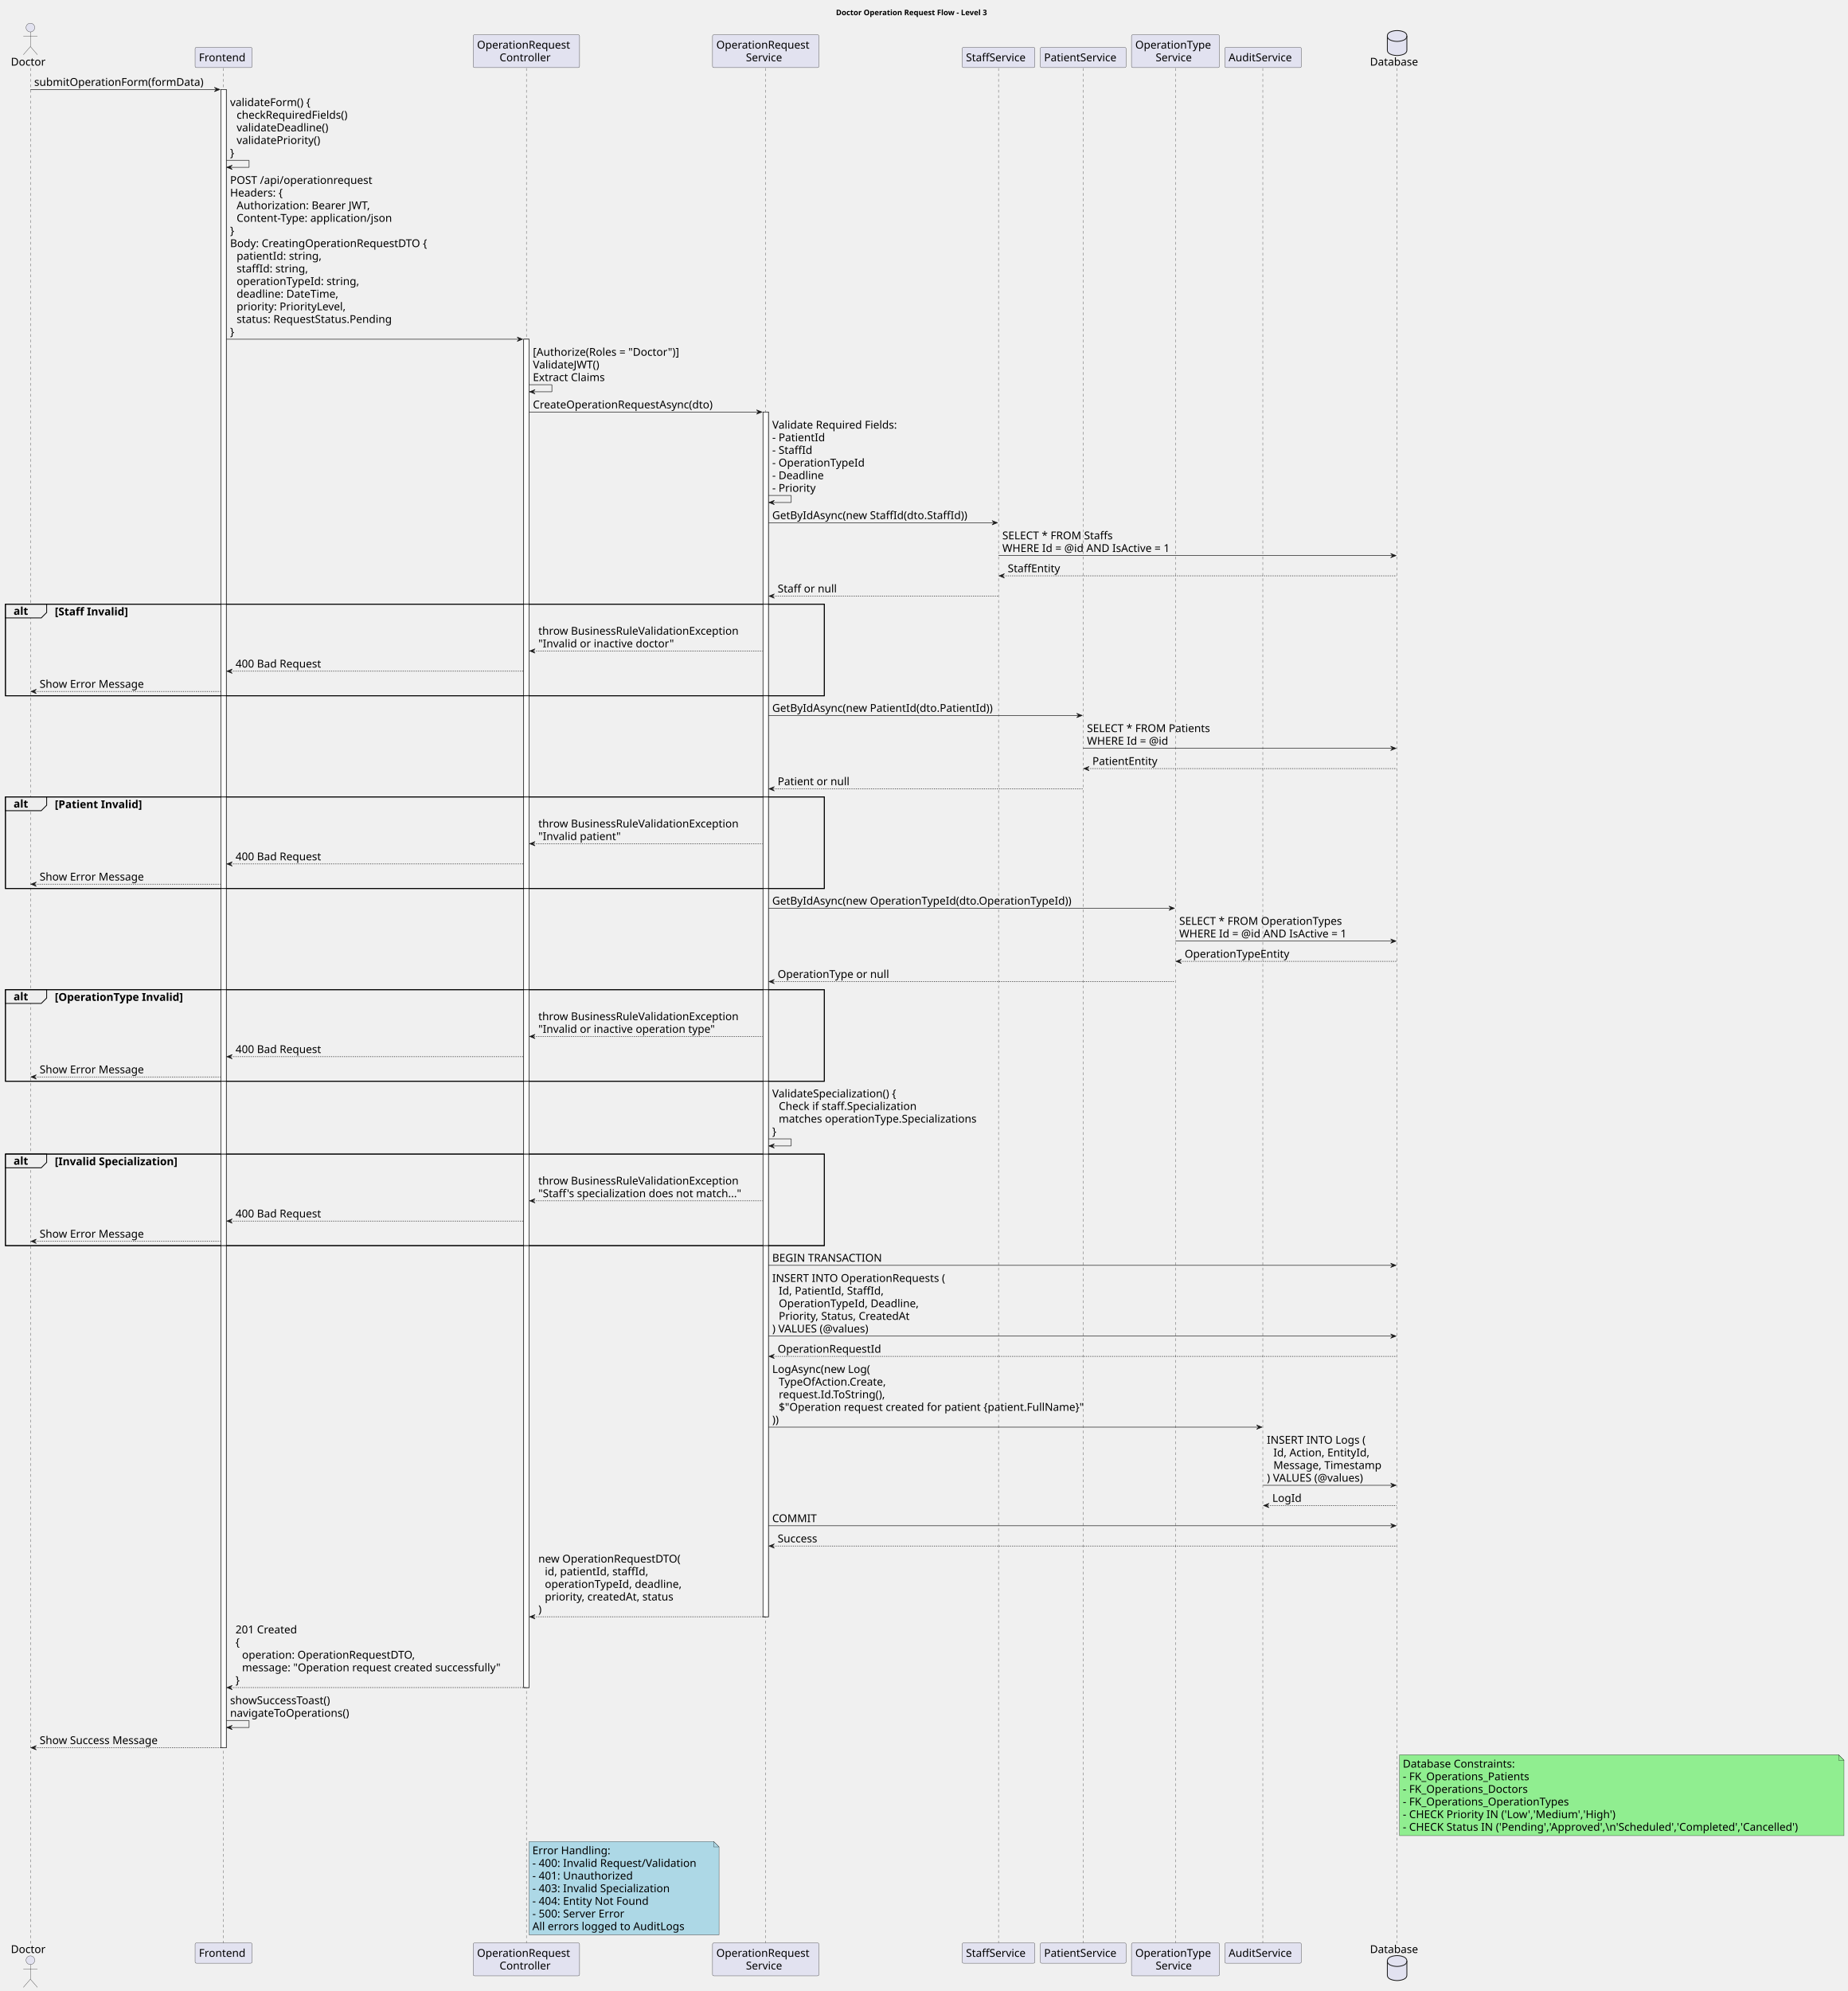
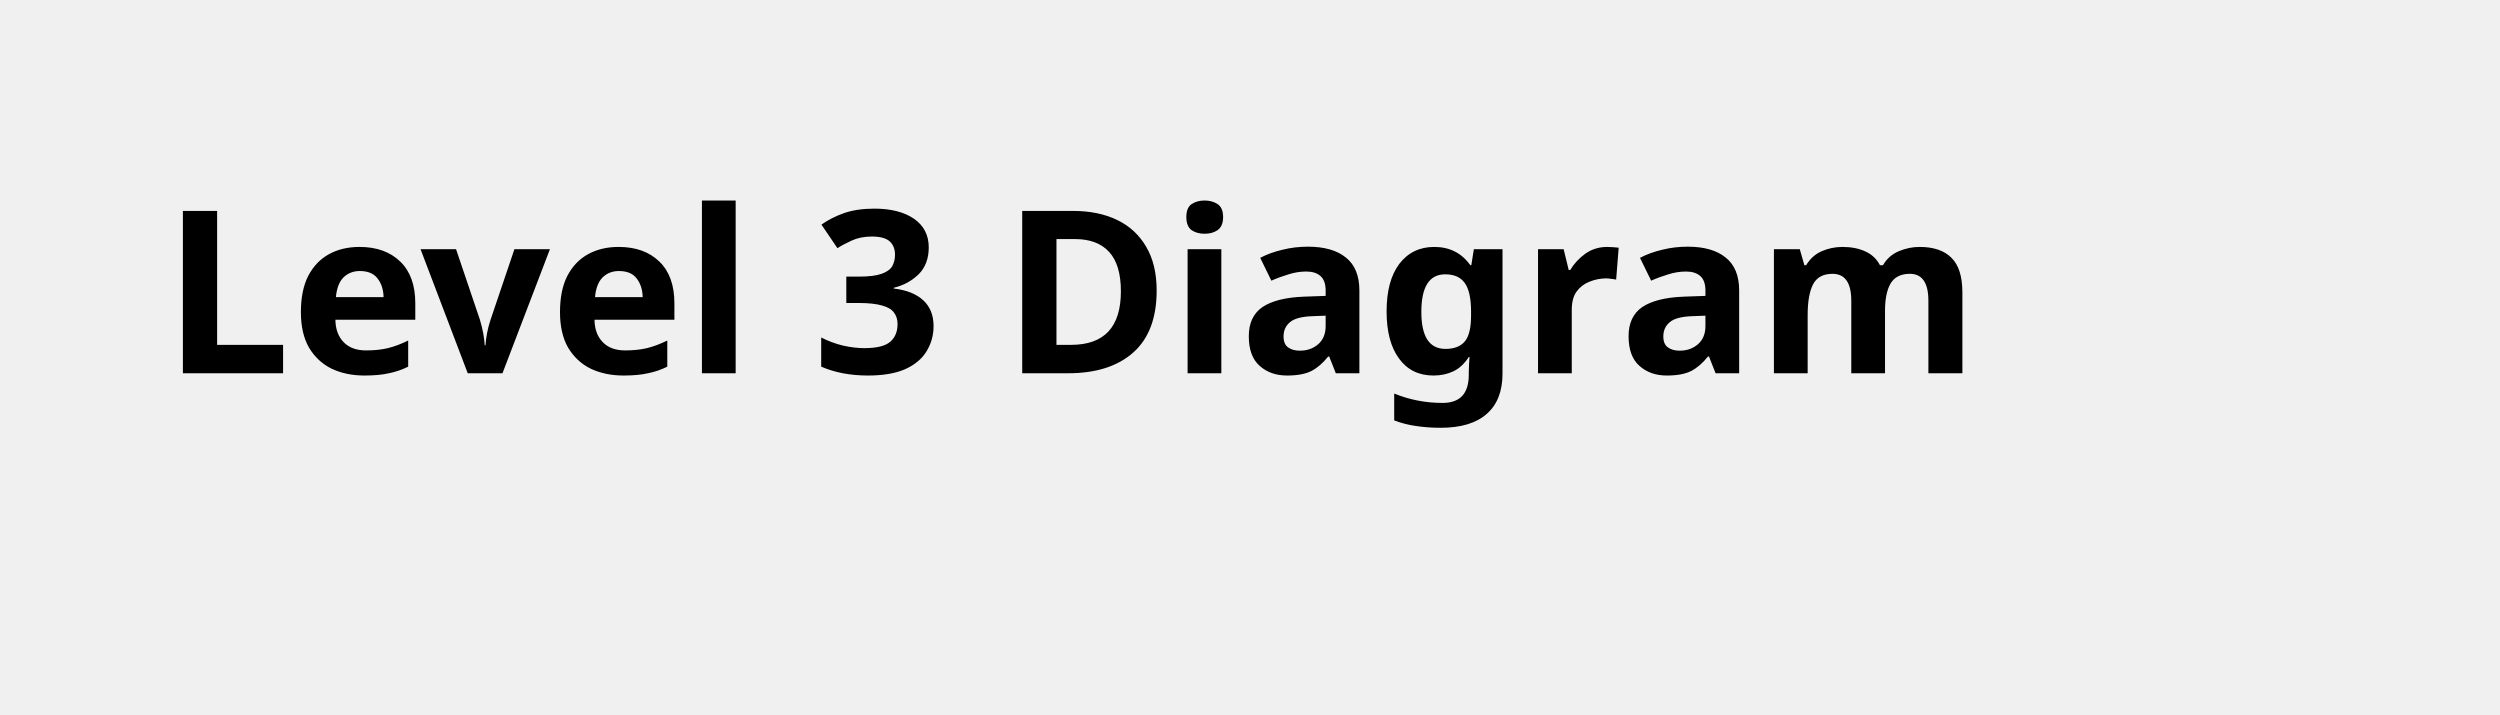
- <svg xmlns="http://www.w3.org/2000/svg" contentStyleType="text/css" height="3668px" preserveAspectRatio="none" style="width:3405px;height:3668px;background:#FFFFFF;" version="1.1" viewBox="0 0 3405 3668" width="3405px" zoomAndPan="magnify">
+ <svg xmlns="http://www.w3.org/2000/svg" contentStyleType="text/css" height="44px" preserveAspectRatio="none" style="width:154px;height:44px;background:#FFFFFF;" version="1.1" viewBox="0 0 154 44" width="154px" zoomAndPan="magnify">
  <defs />
  <g>
-     <text fill="#000000" font-family="sans-serif" font-size="14" font-weight="bold" lengthAdjust="spacing" textLength="321" x="1540.5" y="27.995">Doctor Operation Request Flow - Level 3</text>
-     <rect fill="#FFFFFF" height="3054.969" style="stroke:#181818;stroke-width:1.0;" width="10" x="407" y="164.859" />
-     <rect fill="#FFFFFF" height="2484.062" style="stroke:#181818;stroke-width:1.0;" width="10" x="965" y="624.922" />
-     <rect fill="#FFFFFF" height="2219.531" style="stroke:#181818;stroke-width:1.0;" width="10" x="1406" y="759.047" />
-     <rect fill="none" height="168.688" style="stroke:#000000;stroke-width:1.5;" width="1509" x="10" y="1113.141" />
-     <rect fill="none" height="168.688" style="stroke:#000000;stroke-width:1.5;" width="1509" x="10" y="1468.234" />
-     <rect fill="none" height="168.688" style="stroke:#000000;stroke-width:1.5;" width="1509" x="10" y="1823.328" />
-     <rect fill="none" height="168.688" style="stroke:#000000;stroke-width:1.5;" width="1509" x="10" y="2126.141" />
-     <line style="stroke:#181818;stroke-width:0.5;stroke-dasharray:5.0,5.0;" x1="56" x2="56" y1="125.578" y2="3580.484" />
-     <line style="stroke:#181818;stroke-width:0.5;stroke-dasharray:5.0,5.0;" x1="411.5" x2="411.5" y1="125.578" y2="3580.484" />
-     <line style="stroke:#181818;stroke-width:0.5;stroke-dasharray:5.0,5.0;" x1="970" x2="970" y1="125.578" y2="3580.484" />
-     <line style="stroke:#181818;stroke-width:0.5;stroke-dasharray:5.0,5.0;" x1="1411" x2="1411" y1="125.578" y2="3580.484" />
-     <line style="stroke:#181818;stroke-width:0.5;stroke-dasharray:5.0,5.0;" x1="1840" x2="1840" y1="125.578" y2="3580.484" />
-     <line style="stroke:#181818;stroke-width:0.5;stroke-dasharray:5.0,5.0;" x1="1996" x2="1996" y1="125.578" y2="3580.484" />
-     <line style="stroke:#181818;stroke-width:0.5;stroke-dasharray:5.0,5.0;" x1="2166" x2="2166" y1="125.578" y2="3580.484" />
-     <line style="stroke:#181818;stroke-width:0.5;stroke-dasharray:5.0,5.0;" x1="2327" x2="2327" y1="125.578" y2="3580.484" />
-     <line style="stroke:#181818;stroke-width:0.5;stroke-dasharray:5.0,5.0;" x1="2574.5" x2="2574.5" y1="125.578" y2="3580.484" />
-     <text fill="#000000" font-family="sans-serif" font-size="20" lengthAdjust="spacing" textLength="66" x="20" y="120.861">Doctor</text>
-     <ellipse cx="56" cy="50.797" fill="#E2E2F0" rx="8" ry="8" style="stroke:#181818;stroke-width:0.5;" />
-     <path d="M56,58.797 L56,85.797 M43,66.797 L69,66.797 M56,85.797 L43,100.797 M56,85.797 L69,100.797 " fill="none" style="stroke:#181818;stroke-width:0.5;" />
-     <text fill="#000000" font-family="sans-serif" font-size="20" lengthAdjust="spacing" textLength="66" x="20" y="3598.049">Doctor</text>
-     <ellipse cx="56" cy="3611.266" fill="#E2E2F0" rx="8" ry="8" style="stroke:#181818;stroke-width:0.5;" />
-     <path d="M56,3619.266 L56,3646.266 M43,3627.266 L69,3627.266 M56,3646.266 L43,3661.266 M56,3646.266 L69,3661.266 " fill="none" style="stroke:#181818;stroke-width:0.5;" />
-     <rect fill="#E2E2F0" height="37.281" rx="2.5" ry="2.5" style="stroke:#181818;stroke-width:0.5;" width="105" x="359.5" y="87.297" />
-     <text fill="#000000" font-family="sans-serif" font-size="20" lengthAdjust="spacing" textLength="91" x="366.5" y="112.861">Frontend</text>
-     <rect fill="#E2E2F0" height="37.281" rx="2.5" ry="2.5" style="stroke:#181818;stroke-width:0.5;" width="105" x="359.5" y="3579.484" />
-     <text fill="#000000" font-family="sans-serif" font-size="20" lengthAdjust="spacing" textLength="91" x="366.5" y="3605.049">Frontend</text>
-     <rect fill="#E2E2F0" height="60.562" rx="2.5" ry="2.5" style="stroke:#181818;stroke-width:0.5;" width="196" x="872" y="64.016" />
-     <text fill="#000000" font-family="sans-serif" font-size="20" lengthAdjust="spacing" textLength="182" x="879" y="89.58">OperationRequest</text>
-     <text fill="#000000" font-family="sans-serif" font-size="20" lengthAdjust="spacing" textLength="99" x="920.5" y="112.861">Controller</text>
-     <rect fill="#E2E2F0" height="60.562" rx="2.5" ry="2.5" style="stroke:#181818;stroke-width:0.5;" width="196" x="872" y="3579.484" />
-     <text fill="#000000" font-family="sans-serif" font-size="20" lengthAdjust="spacing" textLength="182" x="879" y="3605.049">OperationRequest</text>
-     <text fill="#000000" font-family="sans-serif" font-size="20" lengthAdjust="spacing" textLength="99" x="920.5" y="3628.33">Controller</text>
-     <rect fill="#E2E2F0" height="60.562" rx="2.5" ry="2.5" style="stroke:#181818;stroke-width:0.5;" width="196" x="1313" y="64.016" />
-     <text fill="#000000" font-family="sans-serif" font-size="20" lengthAdjust="spacing" textLength="182" x="1320" y="89.58">OperationRequest</text>
-     <text fill="#000000" font-family="sans-serif" font-size="20" lengthAdjust="spacing" textLength="73" x="1374.5" y="112.861">Service</text>
-     <rect fill="#E2E2F0" height="60.562" rx="2.5" ry="2.5" style="stroke:#181818;stroke-width:0.5;" width="196" x="1313" y="3579.484" />
-     <text fill="#000000" font-family="sans-serif" font-size="20" lengthAdjust="spacing" textLength="182" x="1320" y="3605.049">OperationRequest</text>
-     <text fill="#000000" font-family="sans-serif" font-size="20" lengthAdjust="spacing" textLength="73" x="1374.5" y="3628.33">Service</text>
-     <rect fill="#E2E2F0" height="37.281" rx="2.5" ry="2.5" style="stroke:#181818;stroke-width:0.5;" width="134" x="1773" y="87.297" />
-     <text fill="#000000" font-family="sans-serif" font-size="20" lengthAdjust="spacing" textLength="120" x="1780" y="112.861">StaffService</text>
-     <rect fill="#E2E2F0" height="37.281" rx="2.5" ry="2.5" style="stroke:#181818;stroke-width:0.5;" width="134" x="1773" y="3579.484" />
-     <text fill="#000000" font-family="sans-serif" font-size="20" lengthAdjust="spacing" textLength="120" x="1780" y="3605.049">StaffService</text>
-     <rect fill="#E2E2F0" height="37.281" rx="2.5" ry="2.5" style="stroke:#181818;stroke-width:0.5;" width="158" x="1917" y="87.297" />
-     <text fill="#000000" font-family="sans-serif" font-size="20" lengthAdjust="spacing" textLength="144" x="1924" y="112.861">PatientService</text>
-     <rect fill="#E2E2F0" height="37.281" rx="2.5" ry="2.5" style="stroke:#181818;stroke-width:0.5;" width="158" x="1917" y="3579.484" />
-     <text fill="#000000" font-family="sans-serif" font-size="20" lengthAdjust="spacing" textLength="144" x="1924" y="3605.049">PatientService</text>
-     <rect fill="#E2E2F0" height="60.562" rx="2.5" ry="2.5" style="stroke:#181818;stroke-width:0.5;" width="162" x="2085" y="64.016" />
-     <text fill="#000000" font-family="sans-serif" font-size="20" lengthAdjust="spacing" textLength="148" x="2092" y="89.58">OperationType</text>
-     <text fill="#000000" font-family="sans-serif" font-size="20" lengthAdjust="spacing" textLength="73" x="2129.5" y="112.861">Service</text>
-     <rect fill="#E2E2F0" height="60.562" rx="2.5" ry="2.5" style="stroke:#181818;stroke-width:0.5;" width="162" x="2085" y="3579.484" />
-     <text fill="#000000" font-family="sans-serif" font-size="20" lengthAdjust="spacing" textLength="148" x="2092" y="3605.049">OperationType</text>
-     <text fill="#000000" font-family="sans-serif" font-size="20" lengthAdjust="spacing" textLength="73" x="2129.5" y="3628.33">Service</text>
-     <rect fill="#E2E2F0" height="37.281" rx="2.5" ry="2.5" style="stroke:#181818;stroke-width:0.5;" width="141" x="2257" y="87.297" />
-     <text fill="#000000" font-family="sans-serif" font-size="20" lengthAdjust="spacing" textLength="127" x="2264" y="112.861">AuditService</text>
-     <rect fill="#E2E2F0" height="37.281" rx="2.5" ry="2.5" style="stroke:#181818;stroke-width:0.5;" width="141" x="2257" y="3579.484" />
-     <text fill="#000000" font-family="sans-serif" font-size="20" lengthAdjust="spacing" textLength="127" x="2264" y="3605.049">AuditService</text>
-     <text fill="#000000" font-family="sans-serif" font-size="20" lengthAdjust="spacing" textLength="94" x="2524.5" y="120.861">Database</text>
-     <path d="M2556.5,66.297 C2556.5,56.297 2574.5,56.297 2574.5,56.297 C2574.5,56.297 2592.5,56.297 2592.5,66.297 L2592.5,92.297 C2592.5,102.297 2574.5,102.297 2574.5,102.297 C2574.5,102.297 2556.5,102.297 2556.5,92.297 L2556.5,66.297 " fill="#E2E2F0" style="stroke:#181818;stroke-width:1.5;" />
-     <path d="M2556.5,66.297 C2556.5,76.297 2574.5,76.297 2574.5,76.297 C2574.5,76.297 2592.5,76.297 2592.5,66.297 " fill="none" style="stroke:#181818;stroke-width:1.5;" />
-     <text fill="#000000" font-family="sans-serif" font-size="20" lengthAdjust="spacing" textLength="94" x="2524.5" y="3598.049">Database</text>
-     <path d="M2556.5,3612.766 C2556.5,3602.766 2574.5,3602.766 2574.5,3602.766 C2574.5,3602.766 2592.5,3602.766 2592.5,3612.766 L2592.5,3638.766 C2592.5,3648.766 2574.5,3648.766 2574.5,3648.766 C2574.5,3648.766 2556.5,3648.766 2556.5,3638.766 L2556.5,3612.766 " fill="#E2E2F0" style="stroke:#181818;stroke-width:1.5;" />
-     <path d="M2556.5,3612.766 C2556.5,3622.766 2574.5,3622.766 2574.5,3622.766 C2574.5,3622.766 2592.5,3622.766 2592.5,3612.766 " fill="none" style="stroke:#181818;stroke-width:1.5;" />
-     <rect fill="#FFFFFF" height="3054.969" style="stroke:#181818;stroke-width:1.0;" width="10" x="407" y="164.859" />
-     <rect fill="#FFFFFF" height="2484.062" style="stroke:#181818;stroke-width:1.0;" width="10" x="965" y="624.922" />
-     <rect fill="#FFFFFF" height="2219.531" style="stroke:#181818;stroke-width:1.0;" width="10" x="1406" y="759.047" />
-     <polygon fill="#181818" points="395,160.859,405,164.859,395,168.859,399,164.859" style="stroke:#181818;stroke-width:1.0;" />
-     <line style="stroke:#181818;stroke-width:1.0;" x1="56" x2="401" y1="164.859" y2="164.859" />
-     <text fill="#000000" font-family="sans-serif" font-size="20" lengthAdjust="spacing" textLength="332" x="63" y="158.143">submitOperationForm(formData)</text>
-     <line style="stroke:#181818;stroke-width:1.0;" x1="417" x2="459" y1="295.266" y2="295.266" />
-     <line style="stroke:#181818;stroke-width:1.0;" x1="459" x2="459" y1="295.266" y2="308.266" />
-     <line style="stroke:#181818;stroke-width:1.0;" x1="418" x2="459" y1="308.266" y2="308.266" />
-     <polygon fill="#181818" points="428,304.266,418,308.266,428,312.266,424,308.266" style="stroke:#181818;stroke-width:1.0;" />
-     <text fill="#000000" font-family="sans-serif" font-size="20" lengthAdjust="spacing" textLength="167" x="424" y="195.424">validateForm() {</text>
-     <text fill="#000000" font-family="sans-serif" font-size="20" lengthAdjust="spacing" textLength="225" x="436" y="218.705">checkRequiredFields()</text>
-     <text fill="#000000" font-family="sans-serif" font-size="20" lengthAdjust="spacing" textLength="185" x="436" y="241.986">validateDeadline()</text>
-     <text fill="#000000" font-family="sans-serif" font-size="20" lengthAdjust="spacing" textLength="167" x="436" y="265.268">validatePriority()</text>
-     <text fill="#000000" font-family="sans-serif" font-size="20" lengthAdjust="spacing" textLength="13" x="424" y="288.549">}</text>
-     <polygon fill="#181818" points="953,620.922,963,624.922,953,628.922,957,624.922" style="stroke:#181818;stroke-width:1.0;" />
-     <line style="stroke:#181818;stroke-width:1.0;" x1="417" x2="959" y1="624.922" y2="624.922" />
-     <text fill="#000000" font-family="sans-serif" font-size="20" lengthAdjust="spacing" textLength="276" x="424" y="338.83">POST /api/operationrequest</text>
-     <text fill="#000000" font-family="sans-serif" font-size="20" lengthAdjust="spacing" textLength="108" x="424" y="362.111">Headers: {</text>
-     <text fill="#000000" font-family="sans-serif" font-size="20" lengthAdjust="spacing" textLength="265" x="436" y="385.393">Authorization: Bearer JWT,</text>
-     <text fill="#000000" font-family="sans-serif" font-size="20" lengthAdjust="spacing" textLength="308" x="436" y="408.674">Content-Type: application/json</text>
-     <text fill="#000000" font-family="sans-serif" font-size="20" lengthAdjust="spacing" textLength="13" x="424" y="431.955">}</text>
-     <text fill="#000000" font-family="sans-serif" font-size="20" lengthAdjust="spacing" textLength="393" x="424" y="455.236">Body: CreatingOperationRequestDTO {</text>
-     <text fill="#000000" font-family="sans-serif" font-size="20" lengthAdjust="spacing" textLength="168" x="436" y="478.518">patientId: string,</text>
-     <text fill="#000000" font-family="sans-serif" font-size="20" lengthAdjust="spacing" textLength="140" x="436" y="501.799">staffId: string,</text>
-     <text fill="#000000" font-family="sans-serif" font-size="20" lengthAdjust="spacing" textLength="240" x="436" y="525.08">operationTypeId: string,</text>
-     <text fill="#000000" font-family="sans-serif" font-size="20" lengthAdjust="spacing" textLength="203" x="436" y="548.361">deadline: DateTime,</text>
-     <text fill="#000000" font-family="sans-serif" font-size="20" lengthAdjust="spacing" textLength="214" x="436" y="571.643">priority: PriorityLevel,</text>
-     <text fill="#000000" font-family="sans-serif" font-size="20" lengthAdjust="spacing" textLength="308" x="436" y="594.924">status: RequestStatus.Pending</text>
-     <text fill="#000000" font-family="sans-serif" font-size="20" lengthAdjust="spacing" textLength="13" x="424" y="618.205">}</text>
-     <line style="stroke:#181818;stroke-width:1.0;" x1="975" x2="1017" y1="708.766" y2="708.766" />
-     <line style="stroke:#181818;stroke-width:1.0;" x1="1017" x2="1017" y1="708.766" y2="721.766" />
-     <line style="stroke:#181818;stroke-width:1.0;" x1="976" x2="1017" y1="721.766" y2="721.766" />
-     <polygon fill="#181818" points="986,717.766,976,721.766,986,725.766,982,721.766" style="stroke:#181818;stroke-width:1.0;" />
-     <text fill="#000000" font-family="sans-serif" font-size="20" lengthAdjust="spacing" textLength="298" x="982" y="655.486">[Authorize(Roles = "Doctor")]</text>
-     <text fill="#000000" font-family="sans-serif" font-size="20" lengthAdjust="spacing" textLength="137" x="982" y="678.768">ValidateJWT()</text>
-     <text fill="#000000" font-family="sans-serif" font-size="20" lengthAdjust="spacing" textLength="145" x="982" y="702.049">Extract Claims</text>
-     <polygon fill="#181818" points="1394,755.047,1404,759.047,1394,763.047,1398,759.047" style="stroke:#181818;stroke-width:1.0;" />
-     <line style="stroke:#181818;stroke-width:1.0;" x1="975" x2="1400" y1="759.047" y2="759.047" />
-     <text fill="#000000" font-family="sans-serif" font-size="20" lengthAdjust="spacing" textLength="356" x="982" y="752.33">CreateOperationRequestAsync(dto)</text>
-     <line style="stroke:#181818;stroke-width:1.0;" x1="1416" x2="1458" y1="912.734" y2="912.734" />
-     <line style="stroke:#181818;stroke-width:1.0;" x1="1458" x2="1458" y1="912.734" y2="925.734" />
-     <line style="stroke:#181818;stroke-width:1.0;" x1="1417" x2="1458" y1="925.734" y2="925.734" />
-     <polygon fill="#181818" points="1427,921.734,1417,925.734,1427,929.734,1423,925.734" style="stroke:#181818;stroke-width:1.0;" />
-     <text fill="#000000" font-family="sans-serif" font-size="20" lengthAdjust="spacing" textLength="252" x="1423" y="789.611">Validate Required Fields:</text>
-     <text fill="#000000" font-family="sans-serif" font-size="20" lengthAdjust="spacing" textLength="103" x="1423" y="812.893">- PatientId</text>
-     <text fill="#000000" font-family="sans-serif" font-size="20" lengthAdjust="spacing" textLength="79" x="1423" y="836.174">- StaffId</text>
-     <text fill="#000000" font-family="sans-serif" font-size="20" lengthAdjust="spacing" textLength="180" x="1423" y="859.455">- OperationTypeId</text>
-     <text fill="#000000" font-family="sans-serif" font-size="20" lengthAdjust="spacing" textLength="102" x="1423" y="882.736">- Deadline</text>
-     <text fill="#000000" font-family="sans-serif" font-size="20" lengthAdjust="spacing" textLength="84" x="1423" y="906.018">- Priority</text>
-     <polygon fill="#181818" points="1828,959.016,1838,963.016,1828,967.016,1832,963.016" style="stroke:#181818;stroke-width:1.0;" />
-     <line style="stroke:#181818;stroke-width:1.0;" x1="1416" x2="1834" y1="963.016" y2="963.016" />
-     <text fill="#000000" font-family="sans-serif" font-size="20" lengthAdjust="spacing" textLength="390" x="1423" y="956.299">GetByIdAsync(new StaffId(dto.StaffId))</text>
-     <polygon fill="#181818" points="2562.5,1019.578,2572.5,1023.578,2562.5,1027.578,2566.5,1023.578" style="stroke:#181818;stroke-width:1.0;" />
-     <line style="stroke:#181818;stroke-width:1.0;" x1="1840" x2="2568.5" y1="1023.578" y2="1023.578" />
-     <text fill="#000000" font-family="sans-serif" font-size="20" lengthAdjust="spacing" textLength="220" x="1847" y="993.58">SELECT * FROM Staffs</text>
-     <text fill="#000000" font-family="sans-serif" font-size="20" lengthAdjust="spacing" textLength="344" x="1847" y="1016.861">WHERE Id = @id AND IsActive = 1</text>
-     <polygon fill="#181818" points="1851,1056.859,1841,1060.859,1851,1064.859,1847,1060.859" style="stroke:#181818;stroke-width:1.0;" />
-     <line style="stroke:#181818;stroke-width:1.0;stroke-dasharray:2.0,2.0;" x1="1845" x2="2573.5" y1="1060.859" y2="1060.859" />
-     <text fill="#000000" font-family="sans-serif" font-size="20" lengthAdjust="spacing" textLength="106" x="1857" y="1054.143">StaffEntity</text>
-     <polygon fill="#181818" points="1427,1094.141,1417,1098.141,1427,1102.141,1423,1098.141" style="stroke:#181818;stroke-width:1.0;" />
-     <line style="stroke:#181818;stroke-width:1.0;stroke-dasharray:2.0,2.0;" x1="1421" x2="1839" y1="1098.141" y2="1098.141" />
-     <text fill="#000000" font-family="sans-serif" font-size="20" lengthAdjust="spacing" textLength="117" x="1433" y="1091.424">Staff or null</text>
-     <path d="M10,1113.141 L86,1113.141 L86,1128.422 L76,1138.422 L10,1138.422 L10,1113.141 " fill="#EEEEEE" style="stroke:#000000;stroke-width:1.5;" />
-     <rect fill="none" height="168.688" style="stroke:#000000;stroke-width:1.5;" width="1509" x="10" y="1113.141" />
-     <text fill="#000000" font-family="sans-serif" font-size="20" font-weight="bold" lengthAdjust="spacing" textLength="31" x="25" y="1132.705">alt</text>
-     <text fill="#000000" font-family="sans-serif" font-size="20" font-weight="bold" lengthAdjust="spacing" textLength="157" x="101" y="1133.705">[Staff Invalid]</text>
-     <polygon fill="#181818" points="986,1195.266,976,1199.266,986,1203.266,982,1199.266" style="stroke:#181818;stroke-width:1.0;" />
-     <line style="stroke:#181818;stroke-width:1.0;stroke-dasharray:2.0,2.0;" x1="980" x2="1405" y1="1199.266" y2="1199.266" />
-     <text fill="#000000" font-family="sans-serif" font-size="20" lengthAdjust="spacing" textLength="398" x="992" y="1169.268">throw BusinessRuleValidationException</text>
-     <text fill="#000000" font-family="sans-serif" font-size="20" lengthAdjust="spacing" textLength="268" x="992" y="1192.549">"Invalid or inactive doctor"</text>
-     <polygon fill="#181818" points="428,1232.547,418,1236.547,428,1240.547,424,1236.547" style="stroke:#181818;stroke-width:1.0;" />
-     <line style="stroke:#181818;stroke-width:1.0;stroke-dasharray:2.0,2.0;" x1="422" x2="964" y1="1236.547" y2="1236.547" />
-     <text fill="#000000" font-family="sans-serif" font-size="20" lengthAdjust="spacing" textLength="172" x="434" y="1229.83">400 Bad Request</text>
-     <polygon fill="#181818" points="67,1269.828,57,1273.828,67,1277.828,63,1273.828" style="stroke:#181818;stroke-width:1.0;" />
-     <line style="stroke:#181818;stroke-width:1.0;stroke-dasharray:2.0,2.0;" x1="61" x2="406" y1="1273.828" y2="1273.828" />
-     <text fill="#000000" font-family="sans-serif" font-size="20" lengthAdjust="spacing" textLength="202" x="73" y="1267.111">Show Error Message</text>
-     <polygon fill="#181818" points="1984,1314.109,1994,1318.109,1984,1322.109,1988,1318.109" style="stroke:#181818;stroke-width:1.0;" />
-     <line style="stroke:#181818;stroke-width:1.0;" x1="1416" x2="1990" y1="1318.109" y2="1318.109" />
-     <text fill="#000000" font-family="sans-serif" font-size="20" lengthAdjust="spacing" textLength="438" x="1423" y="1311.393">GetByIdAsync(new PatientId(dto.PatientId))</text>
-     <polygon fill="#181818" points="2562.5,1374.672,2572.5,1378.672,2562.5,1382.672,2566.5,1378.672" style="stroke:#181818;stroke-width:1.0;" />
-     <line style="stroke:#181818;stroke-width:1.0;" x1="1996" x2="2568.5" y1="1378.672" y2="1378.672" />
-     <text fill="#000000" font-family="sans-serif" font-size="20" lengthAdjust="spacing" textLength="244" x="2003" y="1348.674">SELECT * FROM Patients</text>
-     <text fill="#000000" font-family="sans-serif" font-size="20" lengthAdjust="spacing" textLength="168" x="2003" y="1371.955">WHERE Id = @id</text>
-     <polygon fill="#181818" points="2007,1411.953,1997,1415.953,2007,1419.953,2003,1415.953" style="stroke:#181818;stroke-width:1.0;" />
-     <line style="stroke:#181818;stroke-width:1.0;stroke-dasharray:2.0,2.0;" x1="2001" x2="2573.5" y1="1415.953" y2="1415.953" />
-     <text fill="#000000" font-family="sans-serif" font-size="20" lengthAdjust="spacing" textLength="130" x="2013" y="1409.236">PatientEntity</text>
-     <polygon fill="#181818" points="1427,1449.234,1417,1453.234,1427,1457.234,1423,1453.234" style="stroke:#181818;stroke-width:1.0;" />
-     <line style="stroke:#181818;stroke-width:1.0;stroke-dasharray:2.0,2.0;" x1="1421" x2="1995" y1="1453.234" y2="1453.234" />
-     <text fill="#000000" font-family="sans-serif" font-size="20" lengthAdjust="spacing" textLength="141" x="1433" y="1446.518">Patient or null</text>
-     <path d="M10,1468.234 L86,1468.234 L86,1483.516 L76,1493.516 L10,1493.516 L10,1468.234 " fill="#EEEEEE" style="stroke:#000000;stroke-width:1.5;" />
-     <rect fill="none" height="168.688" style="stroke:#000000;stroke-width:1.5;" width="1509" x="10" y="1468.234" />
-     <text fill="#000000" font-family="sans-serif" font-size="20" font-weight="bold" lengthAdjust="spacing" textLength="31" x="25" y="1487.799">alt</text>
-     <text fill="#000000" font-family="sans-serif" font-size="20" font-weight="bold" lengthAdjust="spacing" textLength="185" x="101" y="1488.799">[Patient Invalid]</text>
-     <polygon fill="#181818" points="986,1550.359,976,1554.359,986,1558.359,982,1554.359" style="stroke:#181818;stroke-width:1.0;" />
-     <line style="stroke:#181818;stroke-width:1.0;stroke-dasharray:2.0,2.0;" x1="980" x2="1405" y1="1554.359" y2="1554.359" />
-     <text fill="#000000" font-family="sans-serif" font-size="20" lengthAdjust="spacing" textLength="398" x="992" y="1524.361">throw BusinessRuleValidationException</text>
-     <text fill="#000000" font-family="sans-serif" font-size="20" lengthAdjust="spacing" textLength="165" x="992" y="1547.643">"Invalid patient"</text>
-     <polygon fill="#181818" points="428,1587.641,418,1591.641,428,1595.641,424,1591.641" style="stroke:#181818;stroke-width:1.0;" />
-     <line style="stroke:#181818;stroke-width:1.0;stroke-dasharray:2.0,2.0;" x1="422" x2="964" y1="1591.641" y2="1591.641" />
-     <text fill="#000000" font-family="sans-serif" font-size="20" lengthAdjust="spacing" textLength="172" x="434" y="1584.924">400 Bad Request</text>
-     <polygon fill="#181818" points="67,1624.922,57,1628.922,67,1632.922,63,1628.922" style="stroke:#181818;stroke-width:1.0;" />
-     <line style="stroke:#181818;stroke-width:1.0;stroke-dasharray:2.0,2.0;" x1="61" x2="406" y1="1628.922" y2="1628.922" />
-     <text fill="#000000" font-family="sans-serif" font-size="20" lengthAdjust="spacing" textLength="202" x="73" y="1622.205">Show Error Message</text>
-     <polygon fill="#181818" points="2154,1669.203,2164,1673.203,2154,1677.203,2158,1673.203" style="stroke:#181818;stroke-width:1.0;" />
-     <line style="stroke:#181818;stroke-width:1.0;" x1="1416" x2="2160" y1="1673.203" y2="1673.203" />
-     <text fill="#000000" font-family="sans-serif" font-size="20" lengthAdjust="spacing" textLength="592" x="1423" y="1666.486">GetByIdAsync(new OperationTypeId(dto.OperationTypeId))</text>
-     <polygon fill="#181818" points="2562.5,1729.766,2572.5,1733.766,2562.5,1737.766,2566.5,1733.766" style="stroke:#181818;stroke-width:1.0;" />
-     <line style="stroke:#181818;stroke-width:1.0;" x1="2166" x2="2568.5" y1="1733.766" y2="1733.766" />
-     <text fill="#000000" font-family="sans-serif" font-size="20" lengthAdjust="spacing" textLength="321" x="2173" y="1703.768">SELECT * FROM OperationTypes</text>
-     <text fill="#000000" font-family="sans-serif" font-size="20" lengthAdjust="spacing" textLength="344" x="2173" y="1727.049">WHERE Id = @id AND IsActive = 1</text>
-     <polygon fill="#181818" points="2177,1767.047,2167,1771.047,2177,1775.047,2173,1771.047" style="stroke:#181818;stroke-width:1.0;" />
-     <line style="stroke:#181818;stroke-width:1.0;stroke-dasharray:2.0,2.0;" x1="2171" x2="2573.5" y1="1771.047" y2="1771.047" />
-     <text fill="#000000" font-family="sans-serif" font-size="20" lengthAdjust="spacing" textLength="207" x="2183" y="1764.33">OperationTypeEntity</text>
-     <polygon fill="#181818" points="1427,1804.328,1417,1808.328,1427,1812.328,1423,1808.328" style="stroke:#181818;stroke-width:1.0;" />
-     <line style="stroke:#181818;stroke-width:1.0;stroke-dasharray:2.0,2.0;" x1="1421" x2="2165" y1="1808.328" y2="1808.328" />
-     <text fill="#000000" font-family="sans-serif" font-size="20" lengthAdjust="spacing" textLength="218" x="1433" y="1801.611">OperationType or null</text>
-     <path d="M10,1823.328 L86,1823.328 L86,1838.609 L76,1848.609 L10,1848.609 L10,1823.328 " fill="#EEEEEE" style="stroke:#000000;stroke-width:1.5;" />
-     <rect fill="none" height="168.688" style="stroke:#000000;stroke-width:1.5;" width="1509" x="10" y="1823.328" />
-     <text fill="#000000" font-family="sans-serif" font-size="20" font-weight="bold" lengthAdjust="spacing" textLength="31" x="25" y="1842.893">alt</text>
-     <text fill="#000000" font-family="sans-serif" font-size="20" font-weight="bold" lengthAdjust="spacing" textLength="270" x="101" y="1843.893">[OperationType Invalid]</text>
-     <polygon fill="#181818" points="986,1905.453,976,1909.453,986,1913.453,982,1909.453" style="stroke:#181818;stroke-width:1.0;" />
-     <line style="stroke:#181818;stroke-width:1.0;stroke-dasharray:2.0,2.0;" x1="980" x2="1405" y1="1909.453" y2="1909.453" />
-     <text fill="#000000" font-family="sans-serif" font-size="20" lengthAdjust="spacing" textLength="398" x="992" y="1879.455">throw BusinessRuleValidationException</text>
-     <text fill="#000000" font-family="sans-serif" font-size="20" lengthAdjust="spacing" textLength="350" x="992" y="1902.736">"Invalid or inactive operation type"</text>
-     <polygon fill="#181818" points="428,1942.734,418,1946.734,428,1950.734,424,1946.734" style="stroke:#181818;stroke-width:1.0;" />
-     <line style="stroke:#181818;stroke-width:1.0;stroke-dasharray:2.0,2.0;" x1="422" x2="964" y1="1946.734" y2="1946.734" />
-     <text fill="#000000" font-family="sans-serif" font-size="20" lengthAdjust="spacing" textLength="172" x="434" y="1940.018">400 Bad Request</text>
-     <polygon fill="#181818" points="67,1980.016,57,1984.016,67,1988.016,63,1984.016" style="stroke:#181818;stroke-width:1.0;" />
-     <line style="stroke:#181818;stroke-width:1.0;stroke-dasharray:2.0,2.0;" x1="61" x2="406" y1="1984.016" y2="1984.016" />
-     <text fill="#000000" font-family="sans-serif" font-size="20" lengthAdjust="spacing" textLength="202" x="73" y="1977.299">Show Error Message</text>
-     <line style="stroke:#181818;stroke-width:1.0;" x1="1416" x2="1458" y1="2098.141" y2="2098.141" />
-     <line style="stroke:#181818;stroke-width:1.0;" x1="1458" x2="1458" y1="2098.141" y2="2111.141" />
-     <line style="stroke:#181818;stroke-width:1.0;" x1="1417" x2="1458" y1="2111.141" y2="2111.141" />
-     <polygon fill="#181818" points="1427,2107.141,1417,2111.141,1427,2115.141,1423,2111.141" style="stroke:#181818;stroke-width:1.0;" />
-     <text fill="#000000" font-family="sans-serif" font-size="20" lengthAdjust="spacing" textLength="259" x="1423" y="2021.58">ValidateSpecialization() {</text>
-     <text fill="#000000" font-family="sans-serif" font-size="20" lengthAdjust="spacing" textLength="278" x="1435" y="2044.861">Check if staff.Specialization</text>
-     <text fill="#000000" font-family="sans-serif" font-size="20" lengthAdjust="spacing" textLength="393" x="1435" y="2068.143">matches operationType.Specializations</text>
-     <text fill="#000000" font-family="sans-serif" font-size="20" lengthAdjust="spacing" textLength="13" x="1423" y="2091.424">}</text>
-     <path d="M10,2126.141 L86,2126.141 L86,2141.422 L76,2151.422 L10,2151.422 L10,2126.141 " fill="#EEEEEE" style="stroke:#000000;stroke-width:1.5;" />
-     <rect fill="none" height="168.688" style="stroke:#000000;stroke-width:1.5;" width="1509" x="10" y="2126.141" />
-     <text fill="#000000" font-family="sans-serif" font-size="20" font-weight="bold" lengthAdjust="spacing" textLength="31" x="25" y="2145.705">alt</text>
-     <text fill="#000000" font-family="sans-serif" font-size="20" font-weight="bold" lengthAdjust="spacing" textLength="261" x="101" y="2146.705">[Invalid Specialization]</text>
-     <polygon fill="#181818" points="986,2208.266,976,2212.266,986,2216.266,982,2212.266" style="stroke:#181818;stroke-width:1.0;" />
-     <line style="stroke:#181818;stroke-width:1.0;stroke-dasharray:2.0,2.0;" x1="980" x2="1405" y1="2212.266" y2="2212.266" />
-     <text fill="#000000" font-family="sans-serif" font-size="20" lengthAdjust="spacing" textLength="398" x="992" y="2182.268">throw BusinessRuleValidationException</text>
-     <text fill="#000000" font-family="sans-serif" font-size="20" lengthAdjust="spacing" textLength="407" x="992" y="2205.549">"Staff's specialization does not match..."</text>
-     <polygon fill="#181818" points="428,2245.547,418,2249.547,428,2253.547,424,2249.547" style="stroke:#181818;stroke-width:1.0;" />
-     <line style="stroke:#181818;stroke-width:1.0;stroke-dasharray:2.0,2.0;" x1="422" x2="964" y1="2249.547" y2="2249.547" />
-     <text fill="#000000" font-family="sans-serif" font-size="20" lengthAdjust="spacing" textLength="172" x="434" y="2242.83">400 Bad Request</text>
-     <polygon fill="#181818" points="67,2282.828,57,2286.828,67,2290.828,63,2286.828" style="stroke:#181818;stroke-width:1.0;" />
-     <line style="stroke:#181818;stroke-width:1.0;stroke-dasharray:2.0,2.0;" x1="61" x2="406" y1="2286.828" y2="2286.828" />
-     <text fill="#000000" font-family="sans-serif" font-size="20" lengthAdjust="spacing" textLength="202" x="73" y="2280.111">Show Error Message</text>
-     <polygon fill="#181818" points="2562.5,2327.109,2572.5,2331.109,2562.5,2335.109,2566.5,2331.109" style="stroke:#181818;stroke-width:1.0;" />
-     <line style="stroke:#181818;stroke-width:1.0;" x1="1416" x2="2568.5" y1="2331.109" y2="2331.109" />
-     <text fill="#000000" font-family="sans-serif" font-size="20" lengthAdjust="spacing" textLength="215" x="1423" y="2324.393">BEGIN TRANSACTION</text>
-     <polygon fill="#181818" points="2562.5,2457.516,2572.5,2461.516,2562.5,2465.516,2566.5,2461.516" style="stroke:#181818;stroke-width:1.0;" />
-     <line style="stroke:#181818;stroke-width:1.0;" x1="1416" x2="2568.5" y1="2461.516" y2="2461.516" />
-     <text fill="#000000" font-family="sans-serif" font-size="20" lengthAdjust="spacing" textLength="340" x="1423" y="2361.674">INSERT INTO OperationRequests (</text>
-     <text fill="#000000" font-family="sans-serif" font-size="20" lengthAdjust="spacing" textLength="205" x="1435" y="2384.955">Id, PatientId, StaffId,</text>
-     <text fill="#000000" font-family="sans-serif" font-size="20" lengthAdjust="spacing" textLength="274" x="1435" y="2408.236">OperationTypeId, Deadline,</text>
-     <text fill="#000000" font-family="sans-serif" font-size="20" lengthAdjust="spacing" textLength="260" x="1435" y="2431.518">Priority, Status, CreatedAt</text>
-     <text fill="#000000" font-family="sans-serif" font-size="20" lengthAdjust="spacing" textLength="200" x="1423" y="2454.799">) VALUES (@values)</text>
-     <polygon fill="#181818" points="1427,2494.797,1417,2498.797,1427,2502.797,1423,2498.797" style="stroke:#181818;stroke-width:1.0;" />
-     <line style="stroke:#181818;stroke-width:1.0;stroke-dasharray:2.0,2.0;" x1="1421" x2="2573.5" y1="2498.797" y2="2498.797" />
-     <text fill="#000000" font-family="sans-serif" font-size="20" lengthAdjust="spacing" textLength="201" x="1433" y="2492.08">OperationRequestId</text>
-     <polygon fill="#181818" points="2315.5,2625.203,2325.5,2629.203,2315.5,2633.203,2319.5,2629.203" style="stroke:#181818;stroke-width:1.0;" />
-     <line style="stroke:#181818;stroke-width:1.0;" x1="1416" x2="2321.5" y1="2629.203" y2="2629.203" />
-     <text fill="#000000" font-family="sans-serif" font-size="20" lengthAdjust="spacing" textLength="195" x="1423" y="2529.361">LogAsync(new Log(</text>
-     <text fill="#000000" font-family="sans-serif" font-size="20" lengthAdjust="spacing" textLength="213" x="1435" y="2552.643">TypeOfAction.Create,</text>
-     <text fill="#000000" font-family="sans-serif" font-size="20" lengthAdjust="spacing" textLength="214" x="1435" y="2575.924">request.Id.ToString(),</text>
-     <text fill="#000000" font-family="sans-serif" font-size="20" lengthAdjust="spacing" textLength="614" x="1435" y="2599.205">$"Operation request created for patient {patient.FullName}"</text>
-     <text fill="#000000" font-family="sans-serif" font-size="20" lengthAdjust="spacing" textLength="16" x="1423" y="2622.486">))</text>
-     <polygon fill="#181818" points="2562.5,2732.328,2572.5,2736.328,2562.5,2740.328,2566.5,2736.328" style="stroke:#181818;stroke-width:1.0;" />
-     <line style="stroke:#181818;stroke-width:1.0;" x1="2327.5" x2="2568.5" y1="2736.328" y2="2736.328" />
-     <text fill="#000000" font-family="sans-serif" font-size="20" lengthAdjust="spacing" textLength="194" x="2334.5" y="2659.768">INSERT INTO Logs (</text>
-     <text fill="#000000" font-family="sans-serif" font-size="20" lengthAdjust="spacing" textLength="191" x="2346.5" y="2683.049">Id, Action, EntityId,</text>
-     <text fill="#000000" font-family="sans-serif" font-size="20" lengthAdjust="spacing" textLength="211" x="2346.5" y="2706.33">Message, Timestamp</text>
-     <text fill="#000000" font-family="sans-serif" font-size="20" lengthAdjust="spacing" textLength="200" x="2334.5" y="2729.611">) VALUES (@values)</text>
-     <polygon fill="#181818" points="2338.5,2769.609,2328.5,2773.609,2338.5,2777.609,2334.5,2773.609" style="stroke:#181818;stroke-width:1.0;" />
-     <line style="stroke:#181818;stroke-width:1.0;stroke-dasharray:2.0,2.0;" x1="2332.5" x2="2573.5" y1="2773.609" y2="2773.609" />
-     <text fill="#000000" font-family="sans-serif" font-size="20" lengthAdjust="spacing" textLength="55" x="2344.5" y="2766.893">LogId</text>
-     <polygon fill="#181818" points="2562.5,2806.891,2572.5,2810.891,2562.5,2814.891,2566.5,2810.891" style="stroke:#181818;stroke-width:1.0;" />
-     <line style="stroke:#181818;stroke-width:1.0;" x1="1416" x2="2568.5" y1="2810.891" y2="2810.891" />
-     <text fill="#000000" font-family="sans-serif" font-size="20" lengthAdjust="spacing" textLength="82" x="1423" y="2804.174">COMMIT</text>
-     <polygon fill="#181818" points="1427,2844.172,1417,2848.172,1427,2852.172,1423,2848.172" style="stroke:#181818;stroke-width:1.0;" />
-     <line style="stroke:#181818;stroke-width:1.0;stroke-dasharray:2.0,2.0;" x1="1421" x2="2573.5" y1="2848.172" y2="2848.172" />
-     <text fill="#000000" font-family="sans-serif" font-size="20" lengthAdjust="spacing" textLength="80" x="1433" y="2841.455">Success</text>
-     <polygon fill="#181818" points="986,2974.578,976,2978.578,986,2982.578,982,2978.578" style="stroke:#181818;stroke-width:1.0;" />
-     <line style="stroke:#181818;stroke-width:1.0;stroke-dasharray:2.0,2.0;" x1="980" x2="1410" y1="2978.578" y2="2978.578" />
-     <text fill="#000000" font-family="sans-serif" font-size="20" lengthAdjust="spacing" textLength="281" x="992" y="2878.736">new OperationRequestDTO(</text>
-     <text fill="#000000" font-family="sans-serif" font-size="20" lengthAdjust="spacing" textLength="203" x="1004" y="2902.018">id, patientId, staffId,</text>
-     <text fill="#000000" font-family="sans-serif" font-size="20" lengthAdjust="spacing" textLength="268" x="1004" y="2925.299">operationTypeId, deadline,</text>
-     <text fill="#000000" font-family="sans-serif" font-size="20" lengthAdjust="spacing" textLength="255" x="1004" y="2948.58">priority, createdAt, status</text>
-     <text fill="#000000" font-family="sans-serif" font-size="20" lengthAdjust="spacing" textLength="8" x="992" y="2971.861">)</text>
-     <polygon fill="#181818" points="428,3104.984,418,3108.984,428,3112.984,424,3108.984" style="stroke:#181818;stroke-width:1.0;" />
-     <line style="stroke:#181818;stroke-width:1.0;stroke-dasharray:2.0,2.0;" x1="422" x2="969" y1="3108.984" y2="3108.984" />
-     <text fill="#000000" font-family="sans-serif" font-size="20" lengthAdjust="spacing" textLength="124" x="434" y="3009.143">201 Created</text>
-     <text fill="#000000" font-family="sans-serif" font-size="20" lengthAdjust="spacing" textLength="13" x="434" y="3032.424">{</text>
-     <text fill="#000000" font-family="sans-serif" font-size="20" lengthAdjust="spacing" textLength="340" x="446" y="3055.705">operation: OperationRequestDTO,</text>
-     <text fill="#000000" font-family="sans-serif" font-size="20" lengthAdjust="spacing" textLength="512" x="446" y="3078.986">message: "Operation request created successfully"</text>
-     <text fill="#000000" font-family="sans-serif" font-size="20" lengthAdjust="spacing" textLength="13" x="434" y="3102.268">}</text>
-     <line style="stroke:#181818;stroke-width:1.0;" x1="417" x2="459" y1="3169.547" y2="3169.547" />
-     <line style="stroke:#181818;stroke-width:1.0;" x1="459" x2="459" y1="3169.547" y2="3182.547" />
-     <line style="stroke:#181818;stroke-width:1.0;" x1="418" x2="459" y1="3182.547" y2="3182.547" />
-     <polygon fill="#181818" points="428,3178.547,418,3182.547,428,3186.547,424,3182.547" style="stroke:#181818;stroke-width:1.0;" />
-     <text fill="#000000" font-family="sans-serif" font-size="20" lengthAdjust="spacing" textLength="202" x="424" y="3139.549">showSuccessToast()</text>
-     <text fill="#000000" font-family="sans-serif" font-size="20" lengthAdjust="spacing" textLength="237" x="424" y="3162.83">navigateToOperations()</text>
-     <polygon fill="#181818" points="67,3215.828,57,3219.828,67,3223.828,63,3219.828" style="stroke:#181818;stroke-width:1.0;" />
-     <line style="stroke:#181818;stroke-width:1.0;stroke-dasharray:2.0,2.0;" x1="61" x2="411" y1="3219.828" y2="3219.828" />
-     <text fill="#000000" font-family="sans-serif" font-size="20" lengthAdjust="spacing" textLength="233" x="73" y="3213.111">Show Success Message</text>
-     <path d="M2579,3232.828 L2579,3381.828 L3398,3381.828 L3398,3242.828 L3388,3232.828 L2579,3232.828 " fill="#90EE90" style="stroke:#181818;stroke-width:0.5;" />
-     <path d="M3388,3232.828 L3388,3242.828 L3398,3242.828 L3388,3232.828 " fill="#90EE90" style="stroke:#181818;stroke-width:0.5;" />
-     <text fill="#000000" font-family="sans-serif" font-size="20" lengthAdjust="spacing" textLength="221" x="2585" y="3256.393">Database Constraints:</text>
-     <text fill="#000000" font-family="sans-serif" font-size="20" lengthAdjust="spacing" textLength="249" x="2585" y="3279.674">- FK_Operations_Patients</text>
-     <text fill="#000000" font-family="sans-serif" font-size="20" lengthAdjust="spacing" textLength="244" x="2585" y="3302.955">- FK_Operations_Doctors</text>
-     <text fill="#000000" font-family="sans-serif" font-size="20" lengthAdjust="spacing" textLength="326" x="2585" y="3326.236">- FK_Operations_OperationTypes</text>
-     <text fill="#000000" font-family="sans-serif" font-size="20" lengthAdjust="spacing" textLength="424" x="2585" y="3349.518">- CHECK Priority IN ('Low','Medium','High')</text>
-     <text fill="#000000" font-family="sans-serif" font-size="20" lengthAdjust="spacing" textLength="798" x="2585" y="3372.799">- CHECK Status IN ('Pending','Approved',\n'Scheduled','Completed','Cancelled')</text>
-     <path d="M975,3392.516 L975,3564.516 L1325,3564.516 L1325,3402.516 L1315,3392.516 L975,3392.516 " fill="#ADD8E6" style="stroke:#181818;stroke-width:0.5;" />
-     <path d="M1315,3392.516 L1315,3402.516 L1325,3402.516 L1315,3392.516 " fill="#ADD8E6" style="stroke:#181818;stroke-width:0.5;" />
-     <text fill="#000000" font-family="sans-serif" font-size="20" lengthAdjust="spacing" textLength="153" x="981" y="3416.08">Error Handling:</text>
-     <text fill="#000000" font-family="sans-serif" font-size="20" lengthAdjust="spacing" textLength="329" x="981" y="3439.361">- 400: Invalid Request/Validation</text>
-     <text fill="#000000" font-family="sans-serif" font-size="20" lengthAdjust="spacing" textLength="201" x="981" y="3462.643">- 401: Unauthorized</text>
-     <text fill="#000000" font-family="sans-serif" font-size="20" lengthAdjust="spacing" textLength="279" x="981" y="3485.924">- 403: Invalid Specialization</text>
-     <text fill="#000000" font-family="sans-serif" font-size="20" lengthAdjust="spacing" textLength="234" x="981" y="3509.205">- 404: Entity Not Found</text>
-     <text fill="#000000" font-family="sans-serif" font-size="20" lengthAdjust="spacing" textLength="184" x="981" y="3532.486">- 500: Server Error</text>
-     <text fill="#000000" font-family="sans-serif" font-size="20" lengthAdjust="spacing" textLength="297" x="981" y="3555.768">All errors logged to AuditLogs</text>
+     <text fill="#000000" font-family="sans-serif" font-size="14" font-weight="bold" lengthAdjust="spacing" textLength="126" x="10" y="22.995">Level 3 Diagram</text>
  </g>
</svg>
